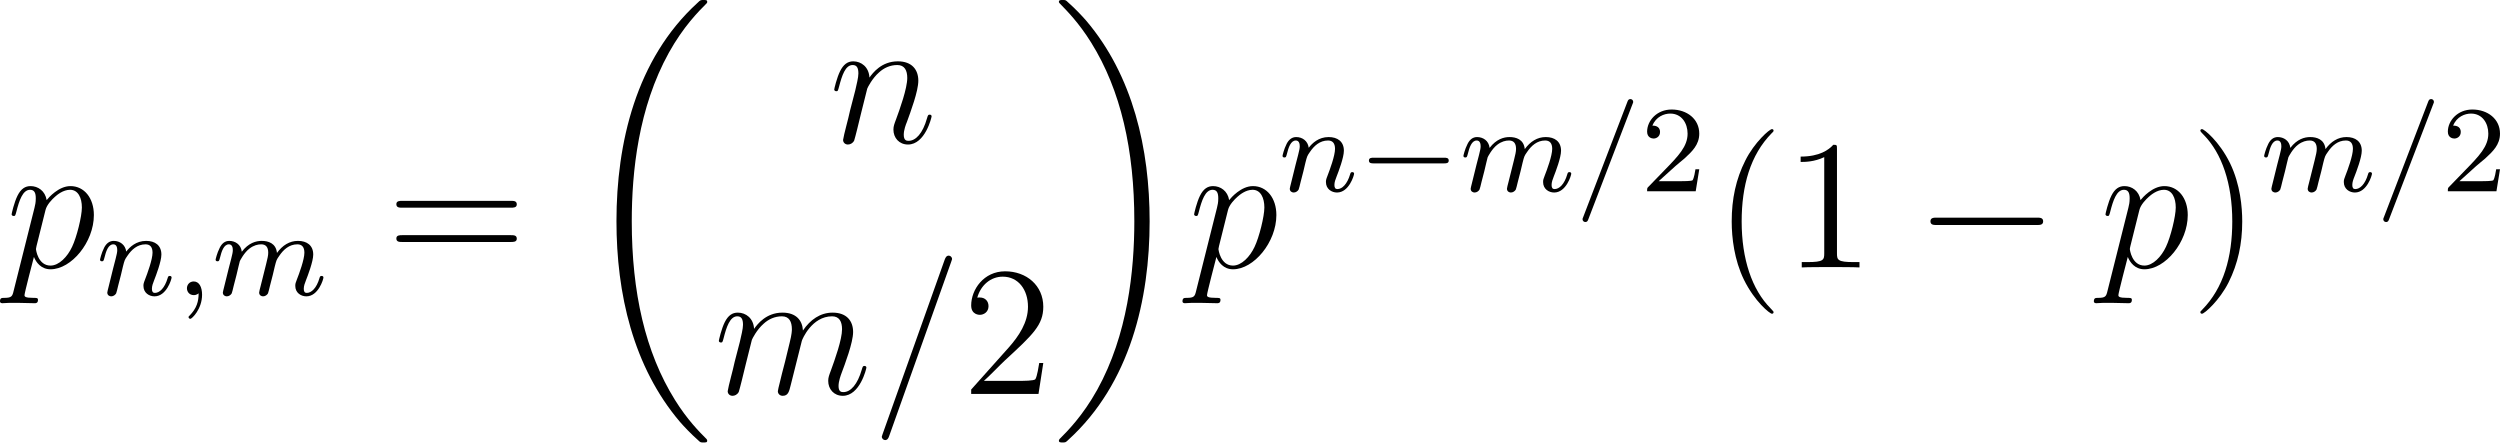
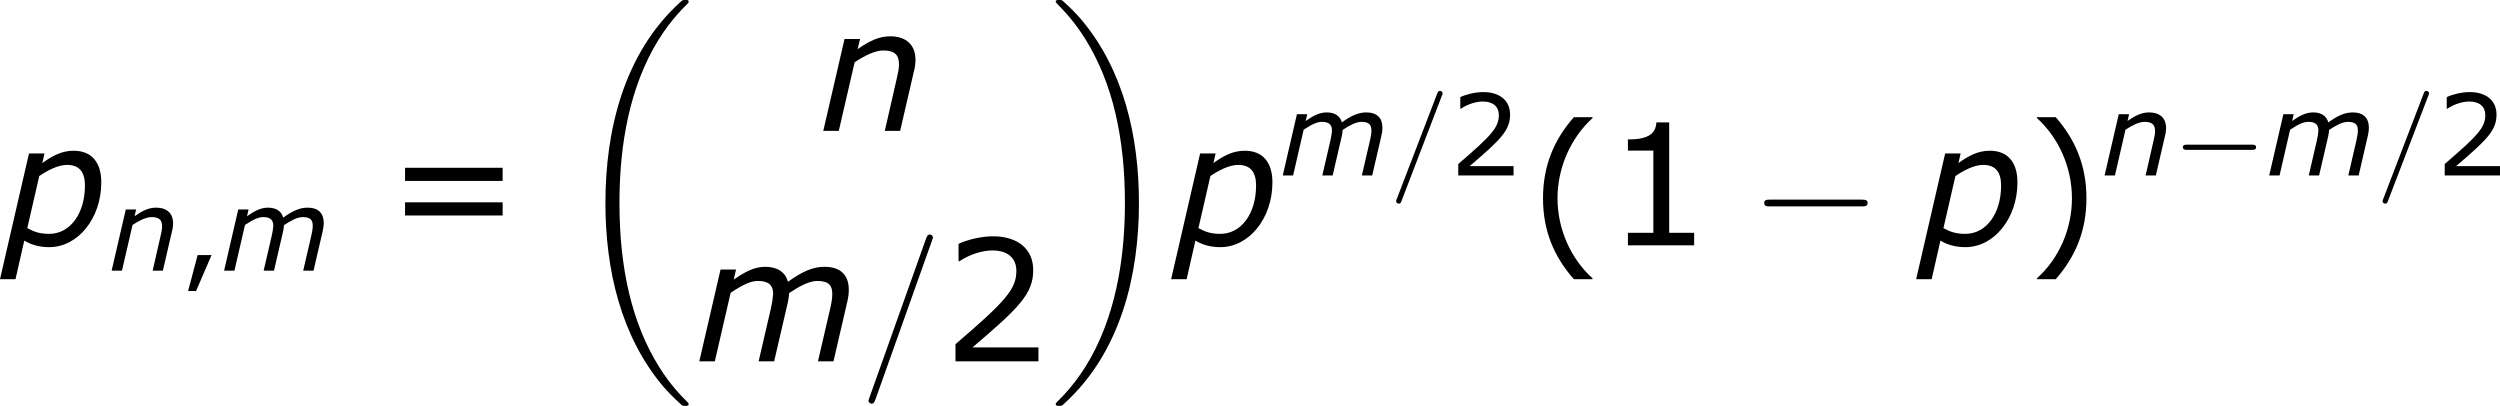
- <svg xmlns="http://www.w3.org/2000/svg" xmlns:xlink="http://www.w3.org/1999/xlink" version="1.1" width="183.111pt" height="32.409pt" viewBox="-.237 -.228 183.111 32.409">
+ <svg xmlns="http://www.w3.org/2000/svg" xmlns:xlink="http://www.w3.org/1999/xlink" version="1.1" width="199.628pt" height="32.409pt" viewBox="-.238 -.228 199.628 32.409">
  <defs>
-     <path id="g2-0" d="M7.878-2.75C8.082-2.75 8.297-2.75 8.297-2.989S8.082-3.228 7.878-3.228H1.411C1.207-3.228 .992-3.228 .992-2.989S1.207-2.75 1.411-2.75H7.878Z" />
-     <path id="g5-50" d="M2.248-1.626C2.375-1.745 2.71-2.008 2.837-2.12C3.332-2.574 3.802-3.013 3.802-3.738C3.802-4.686 3.005-5.3 2.008-5.3C1.052-5.3 .422-4.575 .422-3.866C.422-3.475 .733-3.419 .845-3.419C1.012-3.419 1.259-3.539 1.259-3.842C1.259-4.256 .861-4.256 .765-4.256C.996-4.838 1.53-5.037 1.921-5.037C2.662-5.037 3.045-4.407 3.045-3.738C3.045-2.909 2.463-2.303 1.522-1.339L.518-.303C.422-.215 .422-.199 .422 0H3.571L3.802-1.427H3.555C3.531-1.267 3.467-.869 3.371-.717C3.324-.654 2.718-.654 2.59-.654H1.172L2.248-1.626Z" />
-     <path id="g6-40" d="M3.885 2.905C3.885 2.869 3.885 2.845 3.682 2.642C2.487 1.435 1.817-.538 1.817-2.977C1.817-5.296 2.379-7.293 3.766-8.703C3.885-8.811 3.885-8.835 3.885-8.871C3.885-8.942 3.826-8.966 3.778-8.966C3.622-8.966 2.642-8.106 2.056-6.934C1.447-5.727 1.172-4.447 1.172-2.977C1.172-1.913 1.339-.49 1.961 .789C2.666 2.224 3.646 3.001 3.778 3.001C3.826 3.001 3.885 2.977 3.885 2.905Z" />
-     <path id="g6-41" d="M3.371-2.977C3.371-3.885 3.252-5.368 2.582-6.755C1.877-8.189 .897-8.966 .765-8.966C.717-8.966 .658-8.942 .658-8.871C.658-8.835 .658-8.811 .861-8.608C2.056-7.4 2.726-5.428 2.726-2.989C2.726-.669 2.164 1.327 .777 2.738C.658 2.845 .658 2.869 .658 2.905C.658 2.977 .717 3.001 .765 3.001C.921 3.001 1.901 2.14 2.487 .968C3.096-.251 3.371-1.542 3.371-2.977Z" />
-     <path id="g6-49" d="M3.443-7.663C3.443-7.938 3.443-7.95 3.204-7.95C2.917-7.627 2.319-7.185 1.088-7.185V-6.838C1.363-6.838 1.961-6.838 2.618-7.149V-.921C2.618-.49 2.582-.347 1.53-.347H1.16V0C1.482-.024 2.642-.024 3.037-.024S4.579-.024 4.902 0V-.347H4.531C3.479-.347 3.443-.49 3.443-.921V-7.663Z" />
-     <path id="g6-50" d="M5.26-2.008H4.997C4.961-1.805 4.866-1.148 4.746-.956C4.663-.849 3.981-.849 3.622-.849H1.411C1.733-1.124 2.463-1.889 2.774-2.176C4.591-3.85 5.26-4.471 5.26-5.655C5.26-7.03 4.172-7.95 2.786-7.95S.586-6.767 .586-5.738C.586-5.129 1.112-5.129 1.148-5.129C1.399-5.129 1.71-5.308 1.71-5.691C1.71-6.025 1.482-6.253 1.148-6.253C1.04-6.253 1.016-6.253 .98-6.241C1.207-7.054 1.853-7.603 2.63-7.603C3.646-7.603 4.268-6.755 4.268-5.655C4.268-4.639 3.682-3.754 3.001-2.989L.586-.287V0H4.949L5.26-2.008Z" />
-     <path id="g6-61" d="M8.07-3.873C8.237-3.873 8.452-3.873 8.452-4.089C8.452-4.316 8.249-4.316 8.07-4.316H1.028C.861-4.316 .646-4.316 .646-4.101C.646-3.873 .849-3.873 1.028-3.873H8.07ZM8.07-1.65C8.237-1.65 8.452-1.65 8.452-1.865C8.452-2.092 8.249-2.092 8.07-2.092H1.028C.861-2.092 .646-2.092 .646-1.877C.646-1.65 .849-1.65 1.028-1.65H8.07Z" />
-     <path id="g3-59" d="M1.49-.12C1.49 .399 1.379 .853 .885 1.347C.853 1.371 .837 1.387 .837 1.427C.837 1.49 .901 1.538 .956 1.538C1.052 1.538 1.714 .909 1.714-.024C1.714-.534 1.522-.885 1.172-.885C.893-.885 .733-.662 .733-.446C.733-.223 .885 0 1.18 0C1.371 0 1.49-.112 1.49-.12Z" />
-     <path id="g3-61" d="M3.706-5.643C3.754-5.754 3.754-5.77 3.754-5.794C3.754-5.898 3.674-5.978 3.571-5.978C3.443-5.978 3.411-5.882 3.379-5.802L.518 1.658C.47 1.769 .47 1.785 .47 1.809C.47 1.913 .55 1.993 .654 1.993C.781 1.993 .813 1.897 .845 1.817L3.706-5.643Z" />
-     <path id="g3-109" d="M1.594-1.307C1.618-1.427 1.698-1.73 1.722-1.849C1.745-1.929 1.793-2.12 1.809-2.2C1.825-2.24 2.088-2.758 2.439-3.021C2.71-3.228 2.973-3.292 3.196-3.292C3.491-3.292 3.65-3.116 3.65-2.75C3.65-2.558 3.602-2.375 3.515-2.016C3.459-1.809 3.324-1.275 3.276-1.06L3.156-.582C3.116-.446 3.061-.207 3.061-.167C3.061 .016 3.212 .08 3.316 .08C3.459 .08 3.579-.016 3.634-.112C3.658-.159 3.722-.43 3.762-.598L3.945-1.307C3.969-1.427 4.049-1.73 4.073-1.849C4.184-2.279 4.184-2.287 4.368-2.55C4.631-2.941 5.005-3.292 5.539-3.292C5.826-3.292 5.994-3.124 5.994-2.75C5.994-2.311 5.659-1.395 5.507-1.012C5.428-.805 5.404-.749 5.404-.598C5.404-.143 5.778 .08 6.121 .08C6.902 .08 7.229-1.036 7.229-1.14C7.229-1.219 7.165-1.243 7.109-1.243C7.014-1.243 6.998-1.188 6.974-1.108C6.783-.446 6.448-.143 6.145-.143C6.017-.143 5.954-.223 5.954-.406S6.017-.765 6.097-.964C6.217-1.267 6.567-2.184 6.567-2.63C6.567-3.228 6.153-3.515 5.579-3.515C5.029-3.515 4.575-3.228 4.216-2.734C4.152-3.371 3.642-3.515 3.228-3.515C2.861-3.515 2.375-3.387 1.937-2.813C1.881-3.292 1.498-3.515 1.124-3.515C.845-3.515 .646-3.347 .51-3.076C.319-2.702 .239-2.311 .239-2.295C.239-2.224 .295-2.192 .359-2.192C.462-2.192 .47-2.224 .526-2.431C.622-2.821 .765-3.292 1.1-3.292C1.307-3.292 1.355-3.092 1.355-2.917C1.355-2.774 1.315-2.622 1.251-2.359C1.235-2.295 1.116-1.825 1.084-1.714L.789-.518C.757-.399 .709-.199 .709-.167C.709 .016 .861 .08 .964 .08C1.108 .08 1.227-.016 1.283-.112C1.307-.159 1.371-.43 1.411-.598L1.594-1.307Z" />
-     <path id="g3-110" d="M1.594-1.307C1.618-1.427 1.698-1.73 1.722-1.849C1.833-2.279 1.833-2.287 2.016-2.55C2.279-2.941 2.654-3.292 3.188-3.292C3.475-3.292 3.642-3.124 3.642-2.75C3.642-2.311 3.308-1.403 3.156-1.012C3.053-.749 3.053-.701 3.053-.598C3.053-.143 3.427 .08 3.77 .08C4.551 .08 4.878-1.036 4.878-1.14C4.878-1.219 4.814-1.243 4.758-1.243C4.663-1.243 4.647-1.188 4.623-1.108C4.431-.454 4.097-.143 3.794-.143C3.666-.143 3.602-.223 3.602-.406S3.666-.765 3.746-.964C3.866-1.267 4.216-2.184 4.216-2.63C4.216-3.228 3.802-3.515 3.228-3.515C2.582-3.515 2.168-3.124 1.937-2.821C1.881-3.26 1.53-3.515 1.124-3.515C.837-3.515 .638-3.332 .51-3.084C.319-2.71 .239-2.311 .239-2.295C.239-2.224 .295-2.192 .359-2.192C.462-2.192 .47-2.224 .526-2.431C.622-2.821 .765-3.292 1.1-3.292C1.307-3.292 1.355-3.092 1.355-2.917C1.355-2.774 1.315-2.622 1.251-2.359C1.235-2.295 1.116-1.825 1.084-1.714L.789-.518C.757-.399 .709-.199 .709-.167C.709 .016 .861 .08 .964 .08C1.108 .08 1.227-.016 1.283-.112C1.307-.159 1.371-.43 1.411-.598L1.594-1.307Z" />
-     <path id="g1-0" d="M5.571-1.809C5.699-1.809 5.874-1.809 5.874-1.993S5.699-2.176 5.571-2.176H1.004C.877-2.176 .701-2.176 .701-1.993S.877-1.809 1.004-1.809H5.571Z" />
-     <path id="g0-18" d="M8.369 28.083C8.369 28.035 8.345 28.011 8.321 27.975C7.878 27.533 7.077 26.732 6.276 25.441C4.352 22.356 3.479 18.471 3.479 13.868C3.479 10.652 3.909 6.504 5.882 2.941C6.826 1.243 7.807 .263 8.333-.263C8.369-.299 8.369-.323 8.369-.359C8.369-.478 8.285-.478 8.118-.478S7.926-.478 7.747-.299C3.742 3.347 2.487 8.823 2.487 13.856C2.487 18.554 3.563 23.289 6.599 26.863C6.838 27.138 7.293 27.628 7.783 28.059C7.926 28.202 7.95 28.202 8.118 28.202S8.369 28.202 8.369 28.083Z" />
-     <path id="g0-19" d="M6.3 13.868C6.3 9.17 5.224 4.435 2.188 .861C1.949 .586 1.494 .096 1.004-.335C.861-.478 .837-.478 .669-.478C.526-.478 .418-.478 .418-.359C.418-.311 .466-.263 .49-.239C.909 .191 1.71 .992 2.511 2.283C4.435 5.368 5.308 9.253 5.308 13.856C5.308 17.072 4.878 21.22 2.905 24.783C1.961 26.481 .968 27.473 .466 27.975C.442 28.011 .418 28.047 .418 28.083C.418 28.202 .526 28.202 .669 28.202C.837 28.202 .861 28.202 1.04 28.023C5.045 24.377 6.3 18.901 6.3 13.868Z" />
-     <path id="g4-61" d="M5.129-8.524C5.129-8.536 5.2-8.715 5.2-8.739C5.2-8.883 5.081-8.966 4.985-8.966C4.926-8.966 4.818-8.966 4.722-8.703L.717 2.546C.717 2.558 .646 2.738 .646 2.762C.646 2.905 .765 2.989 .861 2.989C.933 2.989 1.04 2.977 1.124 2.726L5.129-8.524Z" />
-     <path id="g4-109" d="M2.463-3.503C2.487-3.575 2.786-4.172 3.228-4.555C3.539-4.842 3.945-5.033 4.411-5.033C4.89-5.033 5.057-4.674 5.057-4.196C5.057-4.125 5.057-3.885 4.914-3.324L4.615-2.092C4.519-1.733 4.292-.849 4.268-.717C4.22-.538 4.148-.227 4.148-.179C4.148-.012 4.28 .12 4.459 .12C4.818 .12 4.878-.155 4.985-.586L5.703-3.443C5.727-3.539 6.348-5.033 7.663-5.033C8.141-5.033 8.309-4.674 8.309-4.196C8.309-3.527 7.843-2.224 7.58-1.506C7.472-1.219 7.412-1.064 7.412-.849C7.412-.311 7.783 .12 8.357 .12C9.468 .12 9.887-1.638 9.887-1.71C9.887-1.769 9.839-1.817 9.767-1.817C9.66-1.817 9.648-1.781 9.588-1.578C9.313-.622 8.871-.12 8.393-.12C8.273-.12 8.082-.132 8.082-.514C8.082-.825 8.225-1.207 8.273-1.339C8.488-1.913 9.026-3.324 9.026-4.017C9.026-4.734 8.608-5.272 7.699-5.272C6.898-5.272 6.253-4.818 5.774-4.113C5.738-4.758 5.344-5.272 4.447-5.272C3.383-5.272 2.821-4.519 2.606-4.22C2.57-4.902 2.08-5.272 1.554-5.272C1.207-5.272 .933-5.105 .705-4.651C.49-4.22 .323-3.491 .323-3.443S.371-3.335 .454-3.335C.55-3.335 .562-3.347 .634-3.622C.813-4.328 1.04-5.033 1.518-5.033C1.793-5.033 1.889-4.842 1.889-4.483C1.889-4.22 1.769-3.754 1.686-3.383L1.351-2.092C1.303-1.865 1.172-1.327 1.112-1.112C1.028-.801 .897-.239 .897-.179C.897-.012 1.028 .12 1.207 .12C1.351 .12 1.518 .048 1.614-.132C1.638-.191 1.745-.61 1.805-.849L2.068-1.925L2.463-3.503Z" />
-     <path id="g4-110" d="M2.463-3.503C2.487-3.575 2.786-4.172 3.228-4.555C3.539-4.842 3.945-5.033 4.411-5.033C4.89-5.033 5.057-4.674 5.057-4.196C5.057-3.515 4.567-2.152 4.328-1.506C4.22-1.219 4.16-1.064 4.16-.849C4.16-.311 4.531 .12 5.105 .12C6.217 .12 6.635-1.638 6.635-1.71C6.635-1.769 6.587-1.817 6.516-1.817C6.408-1.817 6.396-1.781 6.336-1.578C6.061-.598 5.607-.12 5.141-.12C5.021-.12 4.83-.132 4.83-.514C4.83-.813 4.961-1.172 5.033-1.339C5.272-1.997 5.774-3.335 5.774-4.017C5.774-4.734 5.356-5.272 4.447-5.272C3.383-5.272 2.821-4.519 2.606-4.22C2.57-4.902 2.08-5.272 1.554-5.272C1.172-5.272 .909-5.045 .705-4.639C.49-4.208 .323-3.491 .323-3.443S.371-3.335 .454-3.335C.55-3.335 .562-3.347 .634-3.622C.825-4.352 1.04-5.033 1.518-5.033C1.793-5.033 1.889-4.842 1.889-4.483C1.889-4.22 1.769-3.754 1.686-3.383L1.351-2.092C1.303-1.865 1.172-1.327 1.112-1.112C1.028-.801 .897-.239 .897-.179C.897-.012 1.028 .12 1.207 .12C1.351 .12 1.518 .048 1.614-.132C1.638-.191 1.745-.61 1.805-.849L2.068-1.925L2.463-3.503Z" />
-     <path id="g4-112" d="M.514 1.518C.43 1.877 .383 1.973-.108 1.973C-.251 1.973-.371 1.973-.371 2.2C-.371 2.224-.359 2.319-.227 2.319C-.072 2.319 .096 2.295 .251 2.295H.765C1.016 2.295 1.626 2.319 1.877 2.319C1.949 2.319 2.092 2.319 2.092 2.104C2.092 1.973 2.008 1.973 1.805 1.973C1.255 1.973 1.219 1.889 1.219 1.793C1.219 1.65 1.757-.406 1.829-.681C1.961-.347 2.283 .12 2.905 .12C4.256 .12 5.715-1.638 5.715-3.395C5.715-4.495 5.093-5.272 4.196-5.272C3.431-5.272 2.786-4.531 2.654-4.364C2.558-4.961 2.092-5.272 1.614-5.272C1.267-5.272 .992-5.105 .765-4.651C.55-4.22 .383-3.491 .383-3.443S.43-3.335 .514-3.335C.61-3.335 .622-3.347 .693-3.622C.873-4.328 1.1-5.033 1.578-5.033C1.853-5.033 1.949-4.842 1.949-4.483C1.949-4.196 1.913-4.077 1.865-3.862L.514 1.518ZM2.582-3.73C2.666-4.065 3.001-4.411 3.192-4.579C3.324-4.698 3.718-5.033 4.172-5.033C4.698-5.033 4.937-4.507 4.937-3.885C4.937-3.312 4.603-1.961 4.304-1.339C4.005-.693 3.455-.12 2.905-.12C2.092-.12 1.961-1.148 1.961-1.196C1.961-1.231 1.985-1.327 1.997-1.387L2.582-3.73Z" />
+     <path id="g8-61" d="M5.129-8.524C5.129-8.536 5.2-8.715 5.2-8.739C5.2-8.883 5.081-8.966 4.985-8.966C4.926-8.966 4.818-8.966 4.722-8.703L.717 2.546C.717 2.558 .646 2.738 .646 2.762C.646 2.905 .765 2.989 .861 2.989C.933 2.989 1.04 2.977 1.124 2.726L5.129-8.524Z" />
+     <path id="g4-18" d="M8.369 28.083C8.369 28.035 8.345 28.011 8.321 27.975C7.878 27.533 7.077 26.732 6.276 25.441C4.352 22.356 3.479 18.471 3.479 13.868C3.479 10.652 3.909 6.504 5.882 2.941C6.826 1.243 7.807 .263 8.333-.263C8.369-.299 8.369-.323 8.369-.359C8.369-.478 8.285-.478 8.118-.478S7.926-.478 7.747-.299C3.742 3.347 2.487 8.823 2.487 13.856C2.487 18.554 3.563 23.289 6.599 26.863C6.838 27.138 7.293 27.628 7.783 28.059C7.926 28.202 7.95 28.202 8.118 28.202S8.369 28.202 8.369 28.083Z" />
+     <path id="g4-19" d="M6.3 13.868C6.3 9.17 5.224 4.435 2.188 .861C1.949 .586 1.494 .096 1.004-.335C.861-.478 .837-.478 .669-.478C.526-.478 .418-.478 .418-.359C.418-.311 .466-.263 .49-.239C.909 .191 1.71 .992 2.511 2.283C4.435 5.368 5.308 9.253 5.308 13.856C5.308 17.072 4.878 21.22 2.905 24.783C1.961 26.481 .968 27.473 .466 27.975C.442 28.011 .418 28.047 .418 28.083C.418 28.202 .526 28.202 .669 28.202C.837 28.202 .861 28.202 1.04 28.023C5.045 24.377 6.3 18.901 6.3 13.868Z" />
+     <path id="g6-0" d="M7.878-2.75C8.082-2.75 8.297-2.75 8.297-2.989S8.082-3.228 7.878-3.228H1.411C1.207-3.228 .992-3.228 .992-2.989S1.207-2.75 1.411-2.75H7.878Z" />
+     <use id="g12-40" xlink:href="#g10-40" transform="scale(1.5)" />
+     <use id="g12-41" xlink:href="#g10-41" transform="scale(1.5)" />
+     <use id="g12-49" xlink:href="#g10-49" transform="scale(1.5)" />
+     <use id="g12-50" xlink:href="#g10-50" transform="scale(1.5)" />
+     <use id="g12-61" xlink:href="#g10-61" transform="scale(1.5)" />
+     <path id="g10-40" d="M3.033 1.596V1.556C2.001 .627 1.382-.77 1.382-2.215C1.382-3.653 2.001-5.058 3.033-5.995V-6.035H2.152C1.231-4.987 .699-3.772 .699-2.215S1.231 .548 2.152 1.596H3.033Z" />
+     <path id="g10-41" d="M2.906-2.215C2.906-3.772 2.374-4.987 1.461-6.035H.572V-5.995C1.612-5.058 2.223-3.653 2.223-2.215C2.223-.77 1.612 .627 .572 1.556V1.596H1.461C2.374 .548 2.906-.659 2.906-2.215Z" />
+     <path id="g10-44" d="M2.231-1.104H1.247L.572 1.437H1.135L2.231-1.104Z" />
+     <path id="g10-49" d="M4.2 0V-.588H3.025V-5.789H2.422C2.39-5.225 1.993-4.987 1.08-4.987V-4.462H2.279V-.588H1.08V0H4.2Z" />
+     <path id="g10-50" d="M4.534 0V-.659H1.429C3.66-2.557 4.288-3.2 4.288-4.304C4.288-5.28 3.573-5.892 2.39-5.892C1.818-5.892 1.135-5.717 .77-5.534V-4.717H.81C1.326-5.058 1.906-5.225 2.374-5.225C3.081-5.225 3.494-4.867 3.494-4.264C3.494-3.398 2.986-2.835 .627-.81V0H4.534Z" />
+     <path id="g10-61" d="M5.55-3.033V-3.653H.953V-3.033H5.55ZM5.55-1.405V-2.025H.953V-1.405H5.55Z" />
+     <path id="g1-109" d="M7.257-3.375C7.257-4.058 6.876-4.455 6.114-4.455C5.59-4.455 5.074-4.248 4.391-3.748C4.272-4.192 3.907-4.455 3.319-4.455C2.811-4.455 2.374-4.224 1.834-3.851L1.945-4.327H1.215L.214 0H.945L1.691-3.232C2.327-3.653 2.668-3.788 2.978-3.788C3.414-3.788 3.692-3.645 3.692-3.168C3.66-2.851 3.66-2.843 3.581-2.469L3.009 0H3.74L4.383-2.771C4.415-2.898 4.439-3.089 4.447-3.216C4.899-3.518 5.368-3.788 5.773-3.788C6.328-3.788 6.479-3.565 6.479-3.168C6.479-2.97 6.44-2.739 6.376-2.469L5.804 0H6.535L7.186-2.811C7.234-3.009 7.257-3.2 7.257-3.375Z" />
+     <path id="g1-110" d="M4.558-3.343C4.558-4.058 4.113-4.455 3.359-4.455C2.843-4.455 2.39-4.24 1.834-3.851L1.945-4.327H1.215L.214 0H.945L1.691-3.232C2.144-3.533 2.644-3.788 3.033-3.788C3.597-3.788 3.78-3.565 3.78-3.128C3.78-2.93 3.74-2.739 3.676-2.469L3.113 0H3.835L4.486-2.811C4.534-2.97 4.558-3.216 4.558-3.343Z" />
+     <path id="g1-112" d="M4.621-2.962C4.621-3.907 4.169-4.455 3.319-4.455C2.755-4.455 2.319-4.216 1.842-3.875L1.945-4.327H1.215L-.151 1.596H.58L.993-.222C1.318-.024 1.707 .087 2.168 .087C3.526 .087 4.621-1.278 4.621-2.962ZM3.851-2.819C3.851-1.493 3.152-.54 2.168-.54C1.731-.54 1.469-.627 1.135-.81L1.699-3.263C2.096-3.533 2.581-3.788 3.009-3.788C3.597-3.788 3.851-3.438 3.851-2.819Z" />
+     <path id="g5-0" d="M5.571-1.809C5.699-1.809 5.874-1.809 5.874-1.993S5.699-2.176 5.571-2.176H1.004C.877-2.176 .701-2.176 .701-1.993S.877-1.809 1.004-1.809H5.571Z" />
+     <path id="g7-61" d="M3.706-5.643C3.754-5.754 3.754-5.77 3.754-5.794C3.754-5.898 3.674-5.978 3.571-5.978C3.443-5.978 3.411-5.882 3.379-5.802L.518 1.658C.47 1.769 .47 1.785 .47 1.809C.47 1.913 .55 1.993 .654 1.993C.781 1.993 .813 1.897 .845 1.817L3.706-5.643Z" />
+     <use id="g3-109" xlink:href="#g1-109" transform="scale(1.5)" />
+     <use id="g3-110" xlink:href="#g1-110" transform="scale(1.5)" />
+     <use id="g3-112" xlink:href="#g1-112" transform="scale(1.5)" />
  </defs>
-   <g id="page1" transform="matrix(1.13 0 0 1.13 -63.56568 -61.01998)">
-     <use x="56.413" y="71.133" xlink:href="#g4-112" />
-     <use x="62.288" y="72.927" xlink:href="#g3-110" />
-     <use x="67.427" y="72.927" xlink:href="#g3-59" />
-     <use x="69.779" y="72.927" xlink:href="#g3-109" />
-     <use x="81.088" y="71.133" xlink:href="#g6-61" />
-     <use x="93.514" y="54.276" xlink:href="#g0-18" />
-     <use x="109.793" y="63.046" xlink:href="#g4-110" />
-     <use x="102.314" y="79.334" xlink:href="#g4-109" />
-     <use x="112.554" y="79.334" xlink:href="#g4-61" />
-     <use x="118.407" y="79.334" xlink:href="#g6-50" />
-     <use x="124.26" y="54.276" xlink:href="#g0-19" />
-     <use x="133.06" y="71.133" xlink:href="#g4-112" />
-     <use x="138.935" y="66.197" xlink:href="#g3-110" />
-     <use x="144.073" y="66.197" xlink:href="#g1-0" />
-     <use x="150.66" y="66.197" xlink:href="#g3-109" />
-     <use x="158.15" y="66.197" xlink:href="#g3-61" />
-     <use x="162.384" y="66.197" xlink:href="#g5-50" />
-     <use x="167.117" y="71.133" xlink:href="#g6-40" />
-     <use x="171.669" y="71.133" xlink:href="#g6-49" />
-     <use x="180.179" y="71.133" xlink:href="#g2-0" />
-     <use x="192.134" y="71.133" xlink:href="#g4-112" />
-     <use x="198.009" y="71.133" xlink:href="#g6-41" />
-     <use x="202.561" y="66.197" xlink:href="#g3-109" />
-     <use x="210.052" y="66.197" xlink:href="#g3-61" />
-     <use x="214.286" y="66.197" xlink:href="#g5-50" />
+   <g id="page1" transform="matrix(1.13 0 0 1.13 -63.72937 -61.01998)">
+     <use x="56.413" y="71.133" xlink:href="#g3-112" />
+     <use x="63.861" y="72.927" xlink:href="#g1-110" />
+     <use x="68.906" y="72.927" xlink:href="#g10-44" />
+     <use x="71.808" y="72.927" xlink:href="#g1-109" />
+     <use x="83.381" y="71.133" xlink:href="#g12-61" />
+     <use x="96.482" y="54.276" xlink:href="#g4-18" />
+     <use x="114.043" y="63.046" xlink:href="#g3-110" />
+     <use x="105.282" y="79.334" xlink:href="#g3-109" />
+     <use x="116.914" y="79.334" xlink:href="#g8-61" />
+     <use x="122.767" y="79.334" xlink:href="#g12-50" />
+     <use x="130.371" y="54.276" xlink:href="#g4-19" />
+     <use x="139.171" y="71.133" xlink:href="#g3-112" />
+     <use x="146.619" y="66.197" xlink:href="#g1-109" />
+     <use x="154.374" y="66.197" xlink:href="#g7-61" />
+     <use x="158.608" y="66.197" xlink:href="#g10-50" />
+     <use x="164.175" y="71.133" xlink:href="#g12-40" />
+     <use x="169.603" y="71.133" xlink:href="#g12-49" />
+     <use x="179.863" y="71.133" xlink:href="#g6-0" />
+     <use x="191.818" y="71.133" xlink:href="#g3-112" />
+     <use x="199.266" y="71.133" xlink:href="#g12-41" />
+     <use x="204.694" y="66.197" xlink:href="#g1-110" />
+     <use x="209.739" y="66.197" xlink:href="#g5-0" />
+     <use x="216.326" y="66.197" xlink:href="#g1-109" />
+     <use x="224.081" y="66.197" xlink:href="#g7-61" />
+     <use x="228.315" y="66.197" xlink:href="#g10-50" />
  </g>
</svg>
